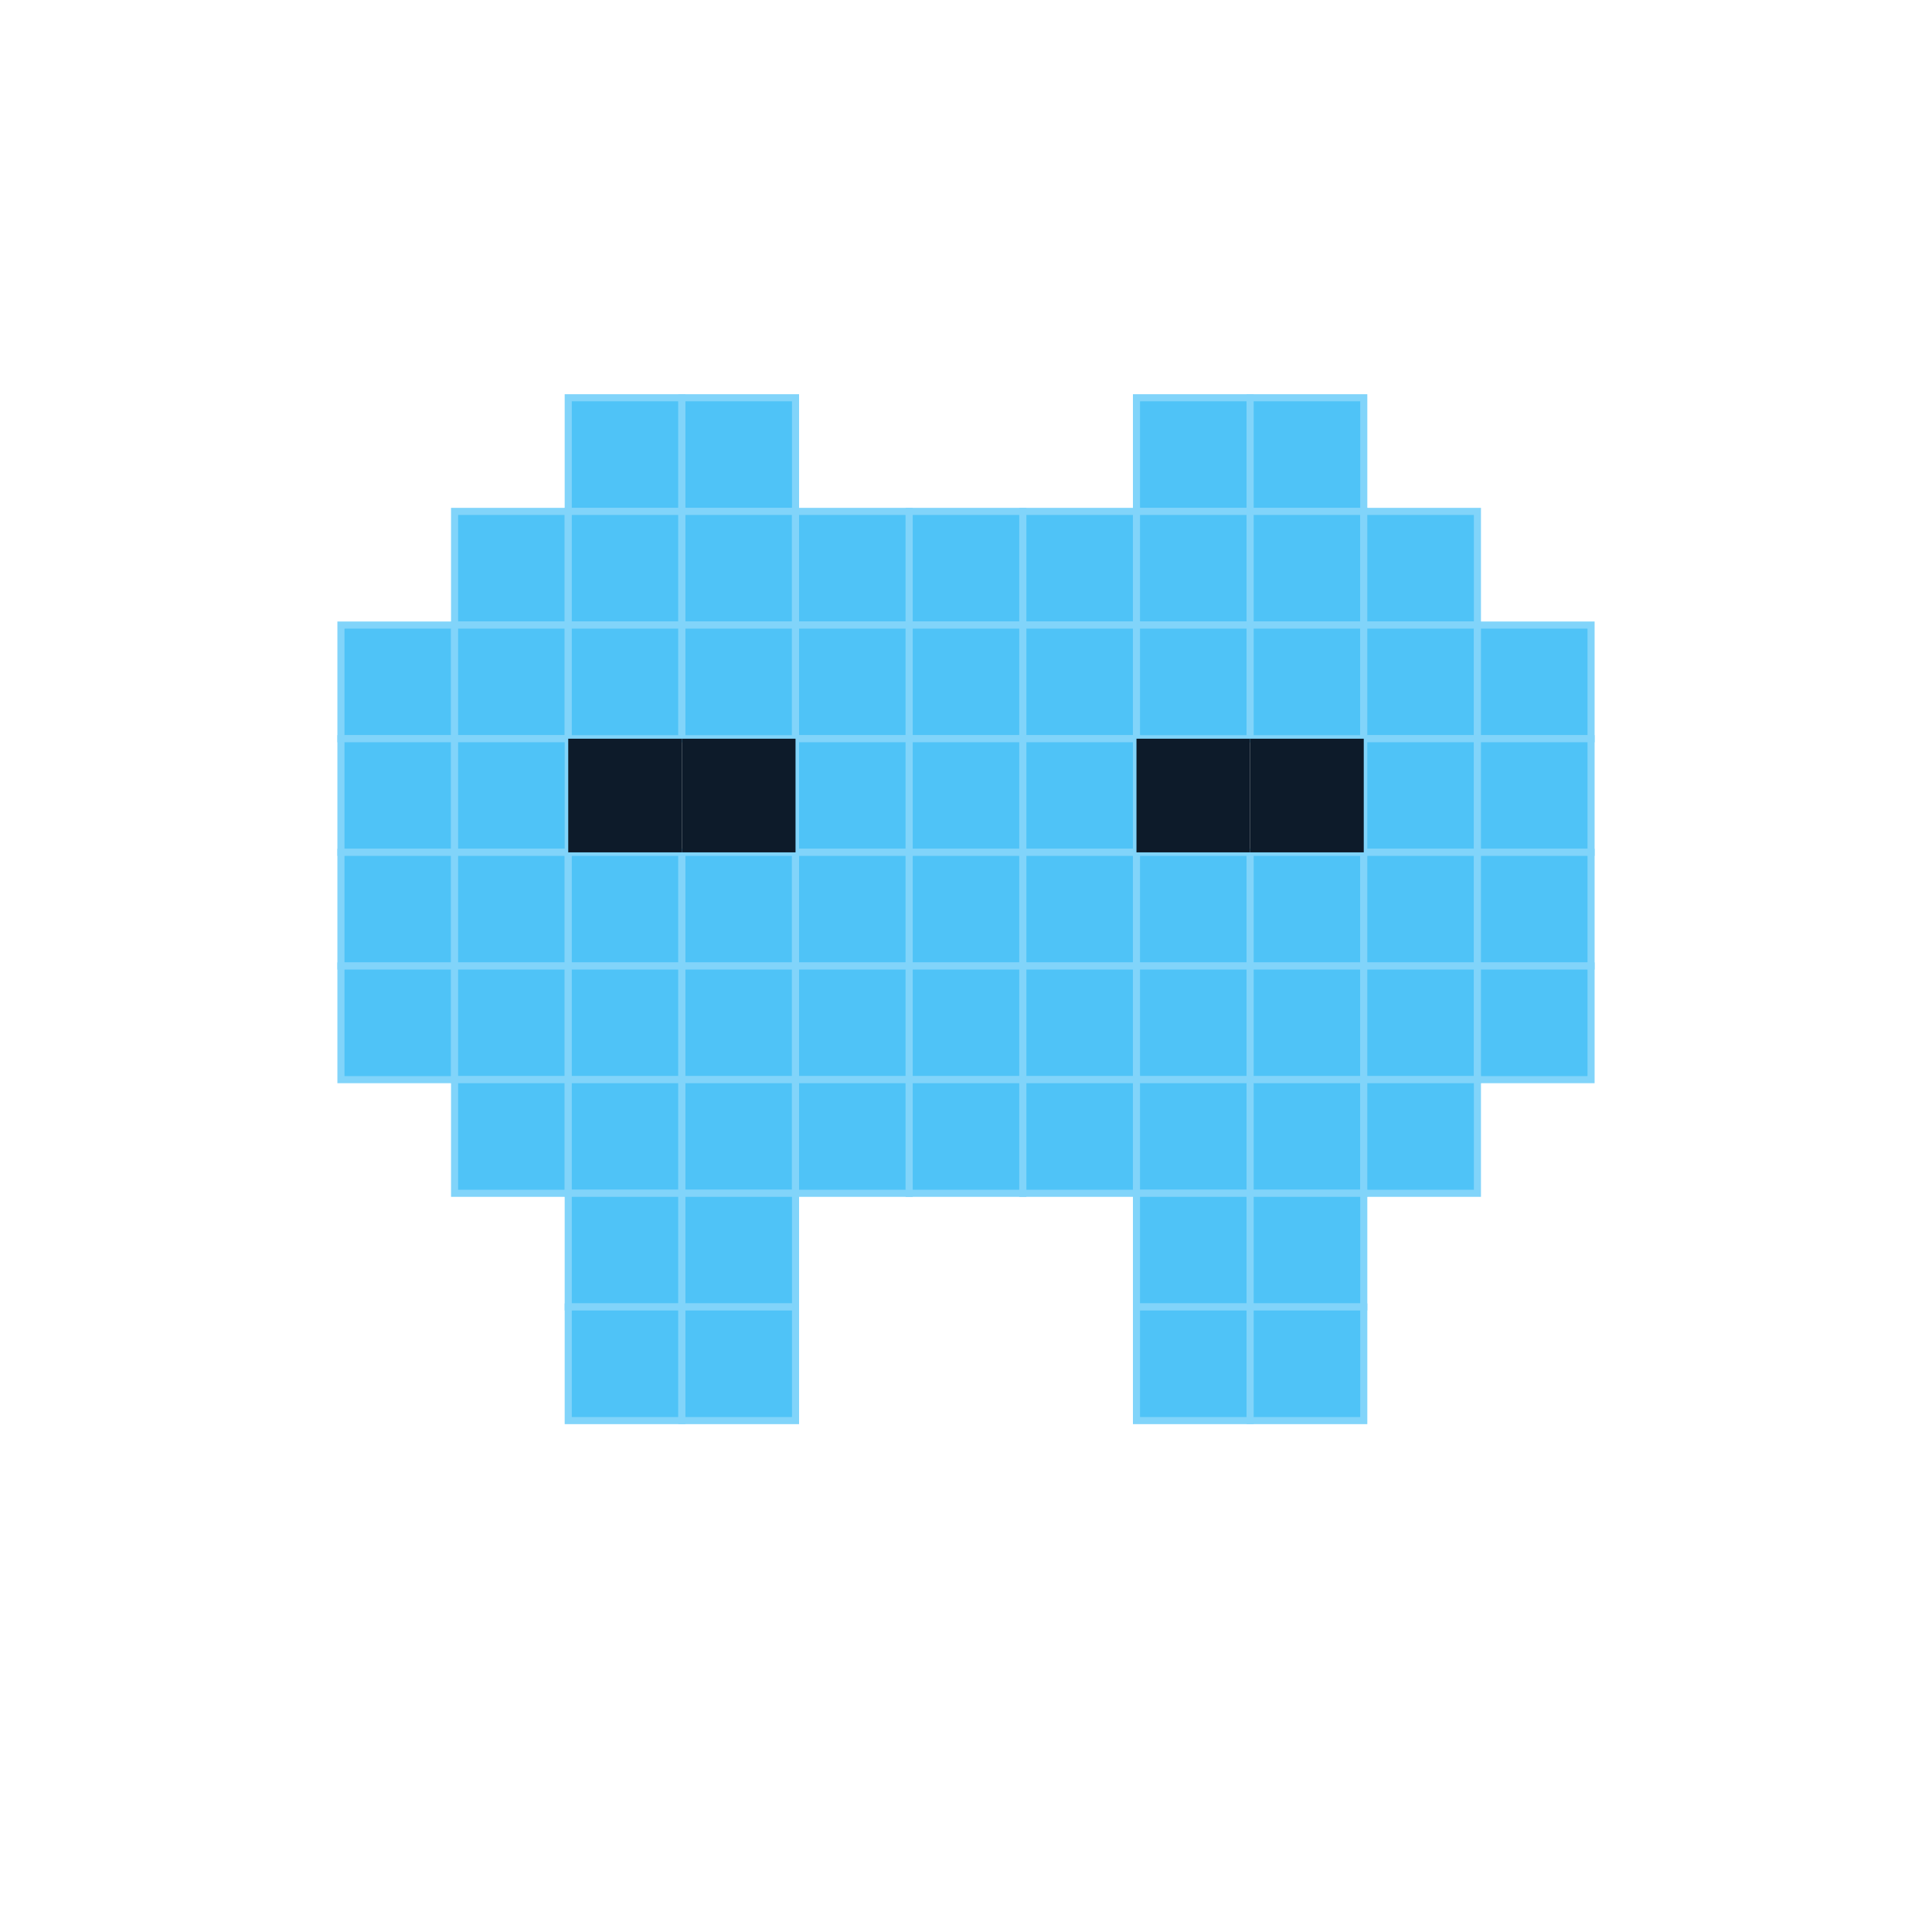
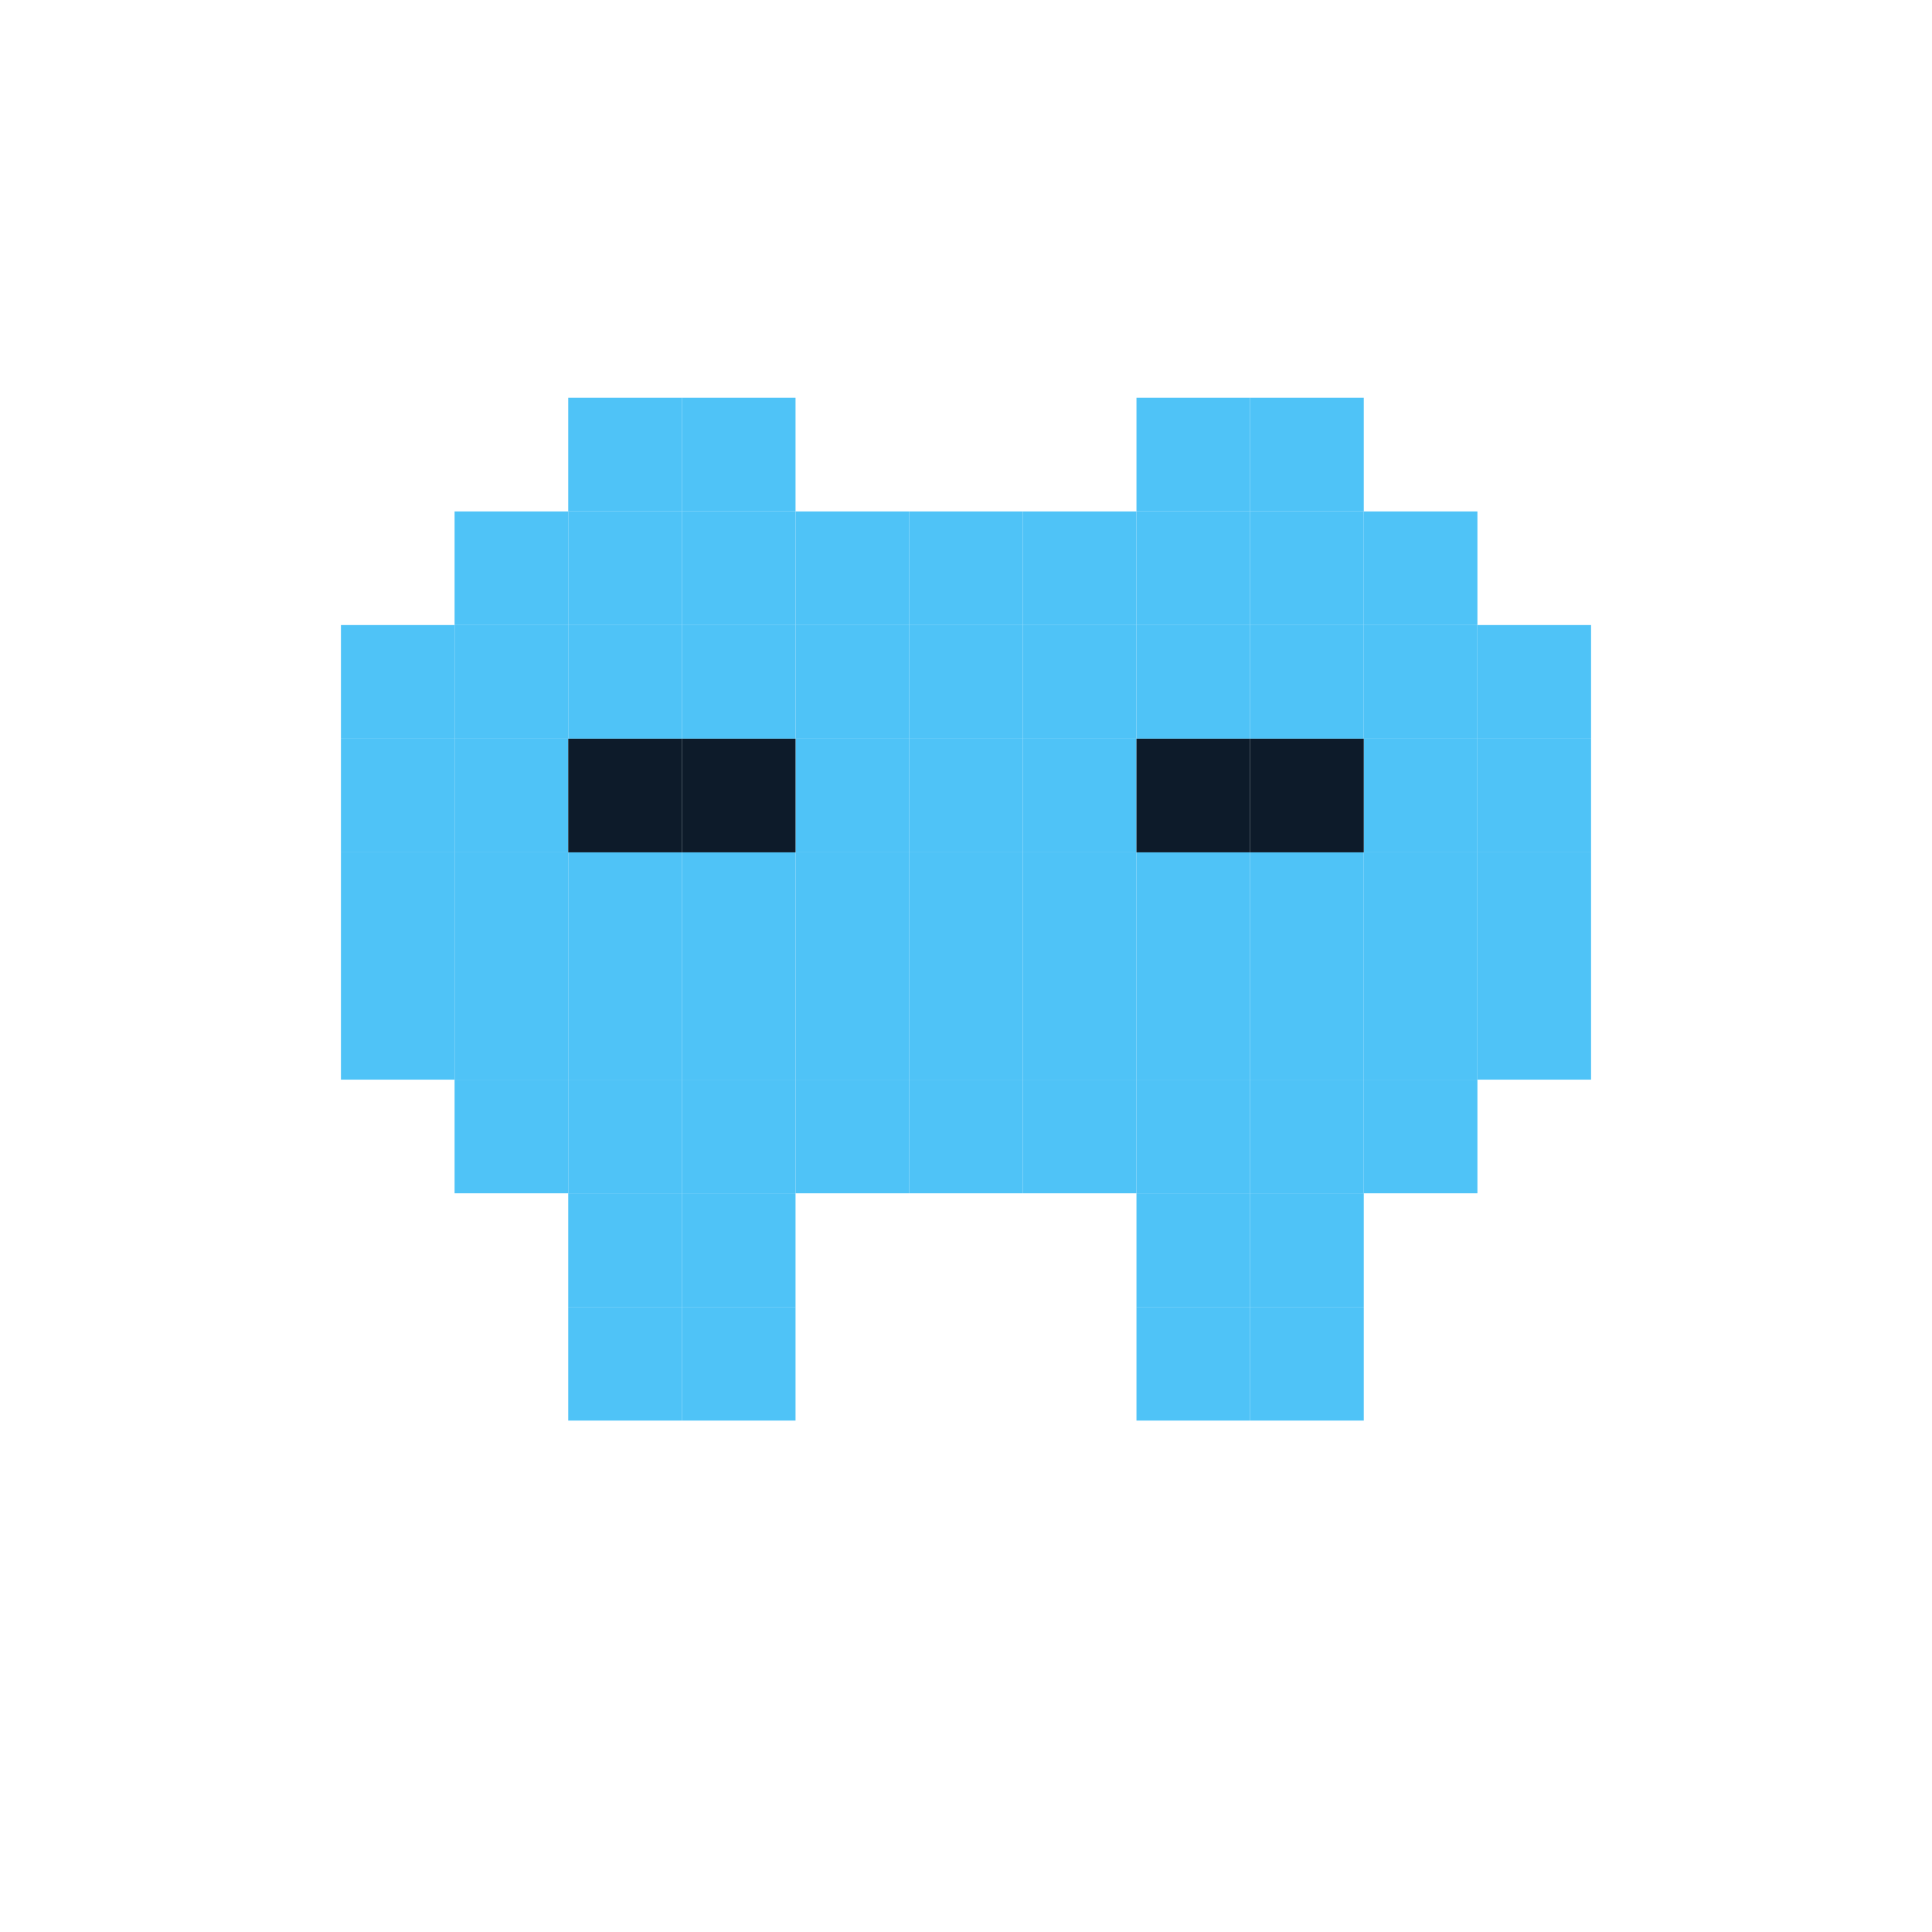
<svg xmlns="http://www.w3.org/2000/svg" viewBox="0 0 136 128" width="32" height="32">
-   <style>@keyframes breathe{0%,100%{transform:scale(1)}50%{transform:scale(1.02)}}#mascot{animation:breathe 3s ease-in-out infinite;transform-origin:68px 56px;}</style>
  <g id="mascot">
    <g id="body">
-       <rect x="40" y="24" width="8" height="8" fill="#4fc3f7" stroke="#81d4fa" stroke-width="0.5" />
-       <rect x="48" y="24" width="8" height="8" fill="#4fc3f7" stroke="#81d4fa" stroke-width="0.5" />
-       <rect x="80" y="24" width="8" height="8" fill="#4fc3f7" stroke="#81d4fa" stroke-width="0.5" />
-       <rect x="88" y="24" width="8" height="8" fill="#4fc3f7" stroke="#81d4fa" stroke-width="0.5" />
-       <rect x="32" y="32" width="8" height="8" fill="#4fc3f7" stroke="#81d4fa" stroke-width="0.5" />
-       <rect x="40" y="32" width="8" height="8" fill="#4fc3f7" stroke="#81d4fa" stroke-width="0.5" />
-       <rect x="48" y="32" width="8" height="8" fill="#4fc3f7" stroke="#81d4fa" stroke-width="0.5" />
-       <rect x="56" y="32" width="8" height="8" fill="#4fc3f7" stroke="#81d4fa" stroke-width="0.5" />
-       <rect x="64" y="32" width="8" height="8" fill="#4fc3f7" stroke="#81d4fa" stroke-width="0.5" />
-       <rect x="72" y="32" width="8" height="8" fill="#4fc3f7" stroke="#81d4fa" stroke-width="0.5" />
-       <rect x="80" y="32" width="8" height="8" fill="#4fc3f7" stroke="#81d4fa" stroke-width="0.5" />
-       <rect x="88" y="32" width="8" height="8" fill="#4fc3f7" stroke="#81d4fa" stroke-width="0.5" />
-       <rect x="96" y="32" width="8" height="8" fill="#4fc3f7" stroke="#81d4fa" stroke-width="0.5" />
-       <rect x="24" y="40" width="8" height="8" fill="#4fc3f7" stroke="#81d4fa" stroke-width="0.5" />
-       <rect x="32" y="40" width="8" height="8" fill="#4fc3f7" stroke="#81d4fa" stroke-width="0.5" />
-       <rect x="40" y="40" width="8" height="8" fill="#4fc3f7" stroke="#81d4fa" stroke-width="0.5" />
-       <rect x="48" y="40" width="8" height="8" fill="#4fc3f7" stroke="#81d4fa" stroke-width="0.5" />
-       <rect x="56" y="40" width="8" height="8" fill="#4fc3f7" stroke="#81d4fa" stroke-width="0.5" />
-       <rect x="64" y="40" width="8" height="8" fill="#4fc3f7" stroke="#81d4fa" stroke-width="0.5" />
-       <rect x="72" y="40" width="8" height="8" fill="#4fc3f7" stroke="#81d4fa" stroke-width="0.5" />
-       <rect x="80" y="40" width="8" height="8" fill="#4fc3f7" stroke="#81d4fa" stroke-width="0.5" />
-       <rect x="88" y="40" width="8" height="8" fill="#4fc3f7" stroke="#81d4fa" stroke-width="0.5" />
-       <rect x="96" y="40" width="8" height="8" fill="#4fc3f7" stroke="#81d4fa" stroke-width="0.5" />
-       <rect x="104" y="40" width="8" height="8" fill="#4fc3f7" stroke="#81d4fa" stroke-width="0.5" />
-       <rect x="24" y="48" width="8" height="8" fill="#4fc3f7" stroke="#81d4fa" stroke-width="0.5" />
-       <rect x="32" y="48" width="8" height="8" fill="#4fc3f7" stroke="#81d4fa" stroke-width="0.5" />
-       <rect x="56" y="48" width="8" height="8" fill="#4fc3f7" stroke="#81d4fa" stroke-width="0.5" />
-       <rect x="64" y="48" width="8" height="8" fill="#4fc3f7" stroke="#81d4fa" stroke-width="0.5" />
-       <rect x="72" y="48" width="8" height="8" fill="#4fc3f7" stroke="#81d4fa" stroke-width="0.5" />
-       <rect x="96" y="48" width="8" height="8" fill="#4fc3f7" stroke="#81d4fa" stroke-width="0.5" />
-       <rect x="104" y="48" width="8" height="8" fill="#4fc3f7" stroke="#81d4fa" stroke-width="0.5" />
-       <rect x="24" y="56" width="8" height="8" fill="#4fc3f7" stroke="#81d4fa" stroke-width="0.5" />
-       <rect x="32" y="56" width="8" height="8" fill="#4fc3f7" stroke="#81d4fa" stroke-width="0.5" />
-       <rect x="40" y="56" width="8" height="8" fill="#4fc3f7" stroke="#81d4fa" stroke-width="0.5" />
-       <rect x="48" y="56" width="8" height="8" fill="#4fc3f7" stroke="#81d4fa" stroke-width="0.5" />
-       <rect x="56" y="56" width="8" height="8" fill="#4fc3f7" stroke="#81d4fa" stroke-width="0.5" />
-       <rect x="64" y="56" width="8" height="8" fill="#4fc3f7" stroke="#81d4fa" stroke-width="0.5" />
-       <rect x="72" y="56" width="8" height="8" fill="#4fc3f7" stroke="#81d4fa" stroke-width="0.5" />
-       <rect x="80" y="56" width="8" height="8" fill="#4fc3f7" stroke="#81d4fa" stroke-width="0.5" />
-       <rect x="88" y="56" width="8" height="8" fill="#4fc3f7" stroke="#81d4fa" stroke-width="0.5" />
-       <rect x="96" y="56" width="8" height="8" fill="#4fc3f7" stroke="#81d4fa" stroke-width="0.5" />
-       <rect x="104" y="56" width="8" height="8" fill="#4fc3f7" stroke="#81d4fa" stroke-width="0.5" />
-       <rect x="24" y="64" width="8" height="8" fill="#4fc3f7" stroke="#81d4fa" stroke-width="0.5" />
-       <rect x="32" y="64" width="8" height="8" fill="#4fc3f7" stroke="#81d4fa" stroke-width="0.5" />
-       <rect x="40" y="64" width="8" height="8" fill="#4fc3f7" stroke="#81d4fa" stroke-width="0.5" />
-       <rect x="48" y="64" width="8" height="8" fill="#4fc3f7" stroke="#81d4fa" stroke-width="0.5" />
-       <rect x="56" y="64" width="8" height="8" fill="#4fc3f7" stroke="#81d4fa" stroke-width="0.5" />
-       <rect x="64" y="64" width="8" height="8" fill="#4fc3f7" stroke="#81d4fa" stroke-width="0.5" />
-       <rect x="72" y="64" width="8" height="8" fill="#4fc3f7" stroke="#81d4fa" stroke-width="0.5" />
-       <rect x="80" y="64" width="8" height="8" fill="#4fc3f7" stroke="#81d4fa" stroke-width="0.5" />
-       <rect x="88" y="64" width="8" height="8" fill="#4fc3f7" stroke="#81d4fa" stroke-width="0.5" />
-       <rect x="96" y="64" width="8" height="8" fill="#4fc3f7" stroke="#81d4fa" stroke-width="0.5" />
-       <rect x="104" y="64" width="8" height="8" fill="#4fc3f7" stroke="#81d4fa" stroke-width="0.5" />
-       <rect x="32" y="72" width="8" height="8" fill="#4fc3f7" stroke="#81d4fa" stroke-width="0.5" />
-       <rect x="40" y="72" width="8" height="8" fill="#4fc3f7" stroke="#81d4fa" stroke-width="0.5" />
-       <rect x="48" y="72" width="8" height="8" fill="#4fc3f7" stroke="#81d4fa" stroke-width="0.5" />
-       <rect x="56" y="72" width="8" height="8" fill="#4fc3f7" stroke="#81d4fa" stroke-width="0.5" />
-       <rect x="64" y="72" width="8" height="8" fill="#4fc3f7" stroke="#81d4fa" stroke-width="0.5" />
-       <rect x="72" y="72" width="8" height="8" fill="#4fc3f7" stroke="#81d4fa" stroke-width="0.5" />
-       <rect x="80" y="72" width="8" height="8" fill="#4fc3f7" stroke="#81d4fa" stroke-width="0.5" />
-       <rect x="88" y="72" width="8" height="8" fill="#4fc3f7" stroke="#81d4fa" stroke-width="0.5" />
-       <rect x="96" y="72" width="8" height="8" fill="#4fc3f7" stroke="#81d4fa" stroke-width="0.5" />
-       <rect x="40" y="80" width="8" height="8" fill="#4fc3f7" stroke="#81d4fa" stroke-width="0.5" />
-       <rect x="48" y="80" width="8" height="8" fill="#4fc3f7" stroke="#81d4fa" stroke-width="0.5" />
-       <rect x="80" y="80" width="8" height="8" fill="#4fc3f7" stroke="#81d4fa" stroke-width="0.5" />
-       <rect x="88" y="80" width="8" height="8" fill="#4fc3f7" stroke="#81d4fa" stroke-width="0.5" />
-       <rect x="40" y="88" width="8" height="8" fill="#4fc3f7" stroke="#81d4fa" stroke-width="0.5" />
-       <rect x="48" y="88" width="8" height="8" fill="#4fc3f7" stroke="#81d4fa" stroke-width="0.5" />
-       <rect x="80" y="88" width="8" height="8" fill="#4fc3f7" stroke="#81d4fa" stroke-width="0.5" />
-       <rect x="88" y="88" width="8" height="8" fill="#4fc3f7" stroke="#81d4fa" stroke-width="0.5" />
+       <rect x="40" y="24" width="8" height="8" fill="#4fc3f7" />
+       <rect x="48" y="24" width="8" height="8" fill="#4fc3f7" />
+       <rect x="80" y="24" width="8" height="8" fill="#4fc3f7" />
+       <rect x="88" y="24" width="8" height="8" fill="#4fc3f7" />
+       <rect x="32" y="32" width="8" height="8" fill="#4fc3f7" />
+       <rect x="40" y="32" width="8" height="8" fill="#4fc3f7" />
+       <rect x="48" y="32" width="8" height="8" fill="#4fc3f7" />
+       <rect x="56" y="32" width="8" height="8" fill="#4fc3f7" />
+       <rect x="64" y="32" width="8" height="8" fill="#4fc3f7" />
+       <rect x="72" y="32" width="8" height="8" fill="#4fc3f7" />
+       <rect x="80" y="32" width="8" height="8" fill="#4fc3f7" />
+       <rect x="88" y="32" width="8" height="8" fill="#4fc3f7" />
+       <rect x="96" y="32" width="8" height="8" fill="#4fc3f7" />
+       <rect x="24" y="40" width="8" height="8" fill="#4fc3f7" />
+       <rect x="32" y="40" width="8" height="8" fill="#4fc3f7" />
+       <rect x="40" y="40" width="8" height="8" fill="#4fc3f7" />
+       <rect x="48" y="40" width="8" height="8" fill="#4fc3f7" />
+       <rect x="56" y="40" width="8" height="8" fill="#4fc3f7" />
+       <rect x="64" y="40" width="8" height="8" fill="#4fc3f7" />
+       <rect x="72" y="40" width="8" height="8" fill="#4fc3f7" />
+       <rect x="80" y="40" width="8" height="8" fill="#4fc3f7" />
+       <rect x="88" y="40" width="8" height="8" fill="#4fc3f7" />
+       <rect x="96" y="40" width="8" height="8" fill="#4fc3f7" />
+       <rect x="104" y="40" width="8" height="8" fill="#4fc3f7" />
+       <rect x="24" y="48" width="8" height="8" fill="#4fc3f7" />
+       <rect x="32" y="48" width="8" height="8" fill="#4fc3f7" />
+       <rect x="56" y="48" width="8" height="8" fill="#4fc3f7" />
+       <rect x="64" y="48" width="8" height="8" fill="#4fc3f7" />
+       <rect x="72" y="48" width="8" height="8" fill="#4fc3f7" />
+       <rect x="96" y="48" width="8" height="8" fill="#4fc3f7" />
+       <rect x="104" y="48" width="8" height="8" fill="#4fc3f7" />
+       <rect x="24" y="56" width="8" height="8" fill="#4fc3f7" />
+       <rect x="32" y="56" width="8" height="8" fill="#4fc3f7" />
+       <rect x="40" y="56" width="8" height="8" fill="#4fc3f7" />
+       <rect x="48" y="56" width="8" height="8" fill="#4fc3f7" />
+       <rect x="56" y="56" width="8" height="8" fill="#4fc3f7" />
+       <rect x="64" y="56" width="8" height="8" fill="#4fc3f7" />
+       <rect x="72" y="56" width="8" height="8" fill="#4fc3f7" />
+       <rect x="80" y="56" width="8" height="8" fill="#4fc3f7" />
+       <rect x="88" y="56" width="8" height="8" fill="#4fc3f7" />
+       <rect x="96" y="56" width="8" height="8" fill="#4fc3f7" />
+       <rect x="104" y="56" width="8" height="8" fill="#4fc3f7" />
+       <rect x="24" y="64" width="8" height="8" fill="#4fc3f7" />
+       <rect x="32" y="64" width="8" height="8" fill="#4fc3f7" />
+       <rect x="40" y="64" width="8" height="8" fill="#4fc3f7" />
+       <rect x="48" y="64" width="8" height="8" fill="#4fc3f7" />
+       <rect x="56" y="64" width="8" height="8" fill="#4fc3f7" />
+       <rect x="64" y="64" width="8" height="8" fill="#4fc3f7" />
+       <rect x="72" y="64" width="8" height="8" fill="#4fc3f7" />
+       <rect x="80" y="64" width="8" height="8" fill="#4fc3f7" />
+       <rect x="88" y="64" width="8" height="8" fill="#4fc3f7" />
+       <rect x="96" y="64" width="8" height="8" fill="#4fc3f7" />
+       <rect x="104" y="64" width="8" height="8" fill="#4fc3f7" />
+       <rect x="32" y="72" width="8" height="8" fill="#4fc3f7" />
+       <rect x="40" y="72" width="8" height="8" fill="#4fc3f7" />
+       <rect x="48" y="72" width="8" height="8" fill="#4fc3f7" />
+       <rect x="56" y="72" width="8" height="8" fill="#4fc3f7" />
+       <rect x="64" y="72" width="8" height="8" fill="#4fc3f7" />
+       <rect x="72" y="72" width="8" height="8" fill="#4fc3f7" />
+       <rect x="80" y="72" width="8" height="8" fill="#4fc3f7" />
+       <rect x="88" y="72" width="8" height="8" fill="#4fc3f7" />
+       <rect x="96" y="72" width="8" height="8" fill="#4fc3f7" />
+       <rect x="40" y="80" width="8" height="8" fill="#4fc3f7" />
+       <rect x="48" y="80" width="8" height="8" fill="#4fc3f7" />
+       <rect x="80" y="80" width="8" height="8" fill="#4fc3f7" />
+       <rect x="88" y="80" width="8" height="8" fill="#4fc3f7" />
+       <rect x="40" y="88" width="8" height="8" fill="#4fc3f7" />
+       <rect x="48" y="88" width="8" height="8" fill="#4fc3f7" />
+       <rect x="80" y="88" width="8" height="8" fill="#4fc3f7" />
+       <rect x="88" y="88" width="8" height="8" fill="#4fc3f7" />
    </g>
    <g id="eyes">
      <rect x="40" y="48" width="8" height="8" fill="#0d1b2a" />
      <rect x="48" y="48" width="8" height="8" fill="#0d1b2a" />
      <rect x="80" y="48" width="8" height="8" fill="#0d1b2a" />
      <rect x="88" y="48" width="8" height="8" fill="#0d1b2a" />
    </g>
  </g>
</svg>
